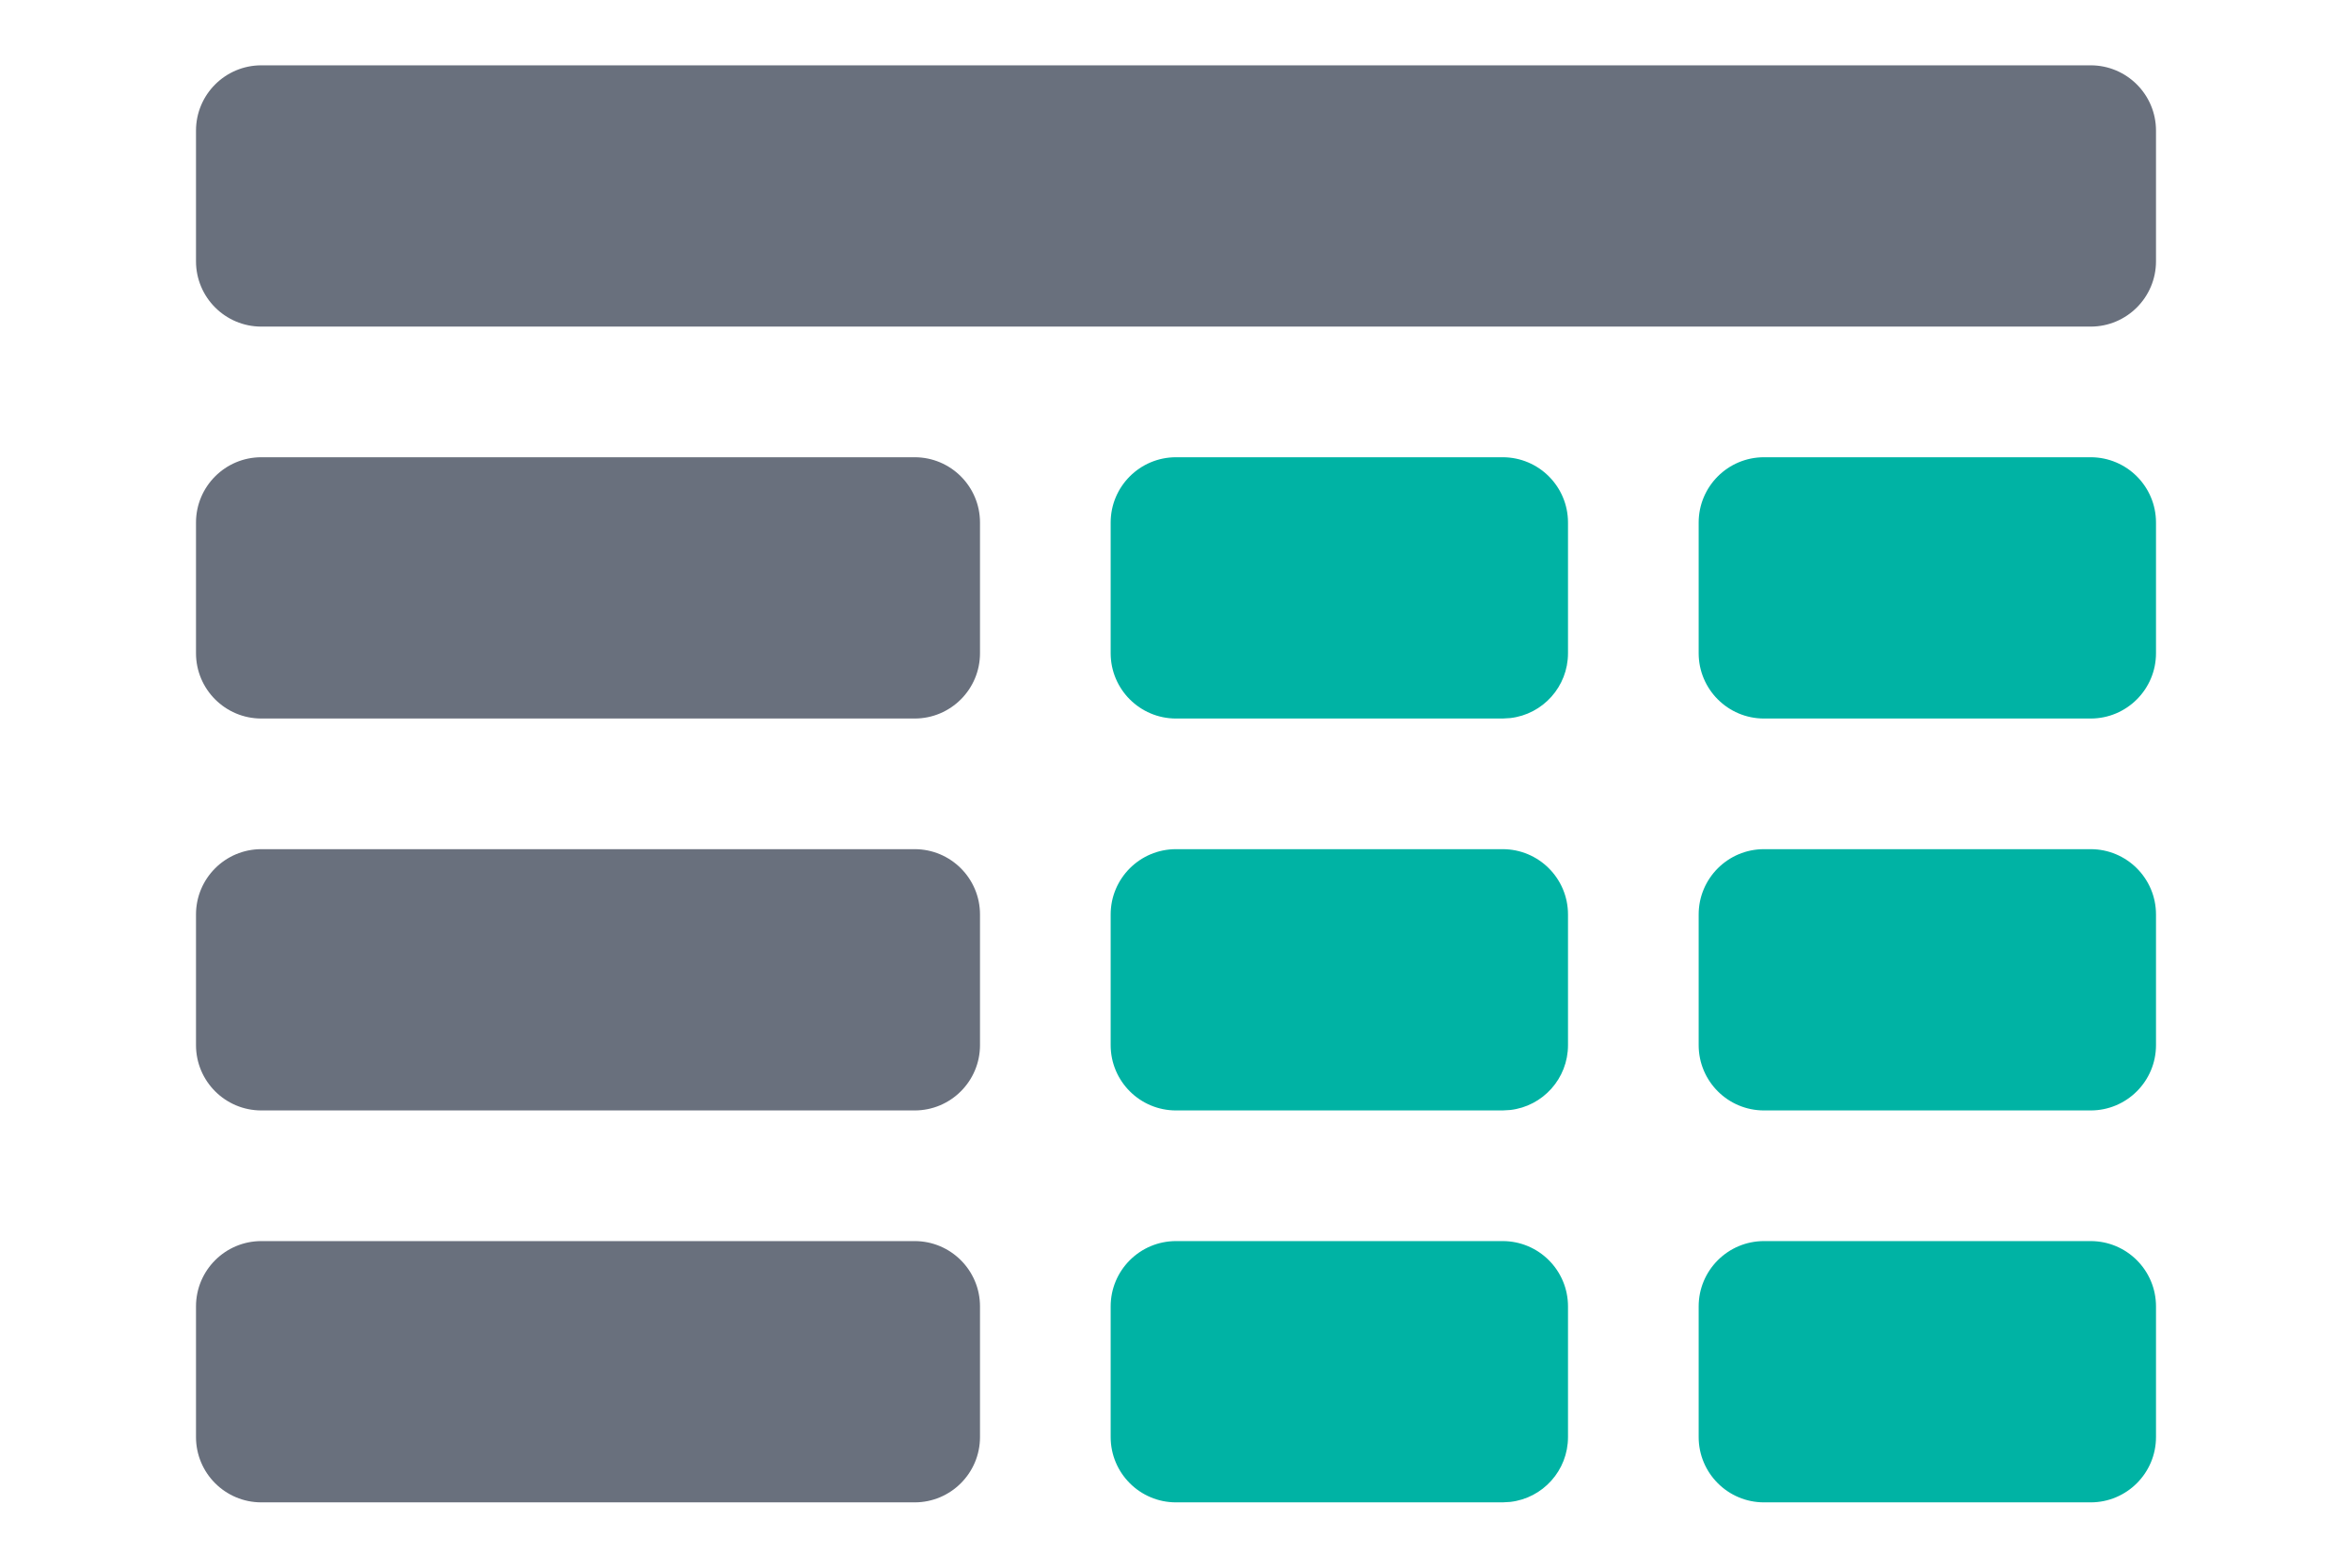
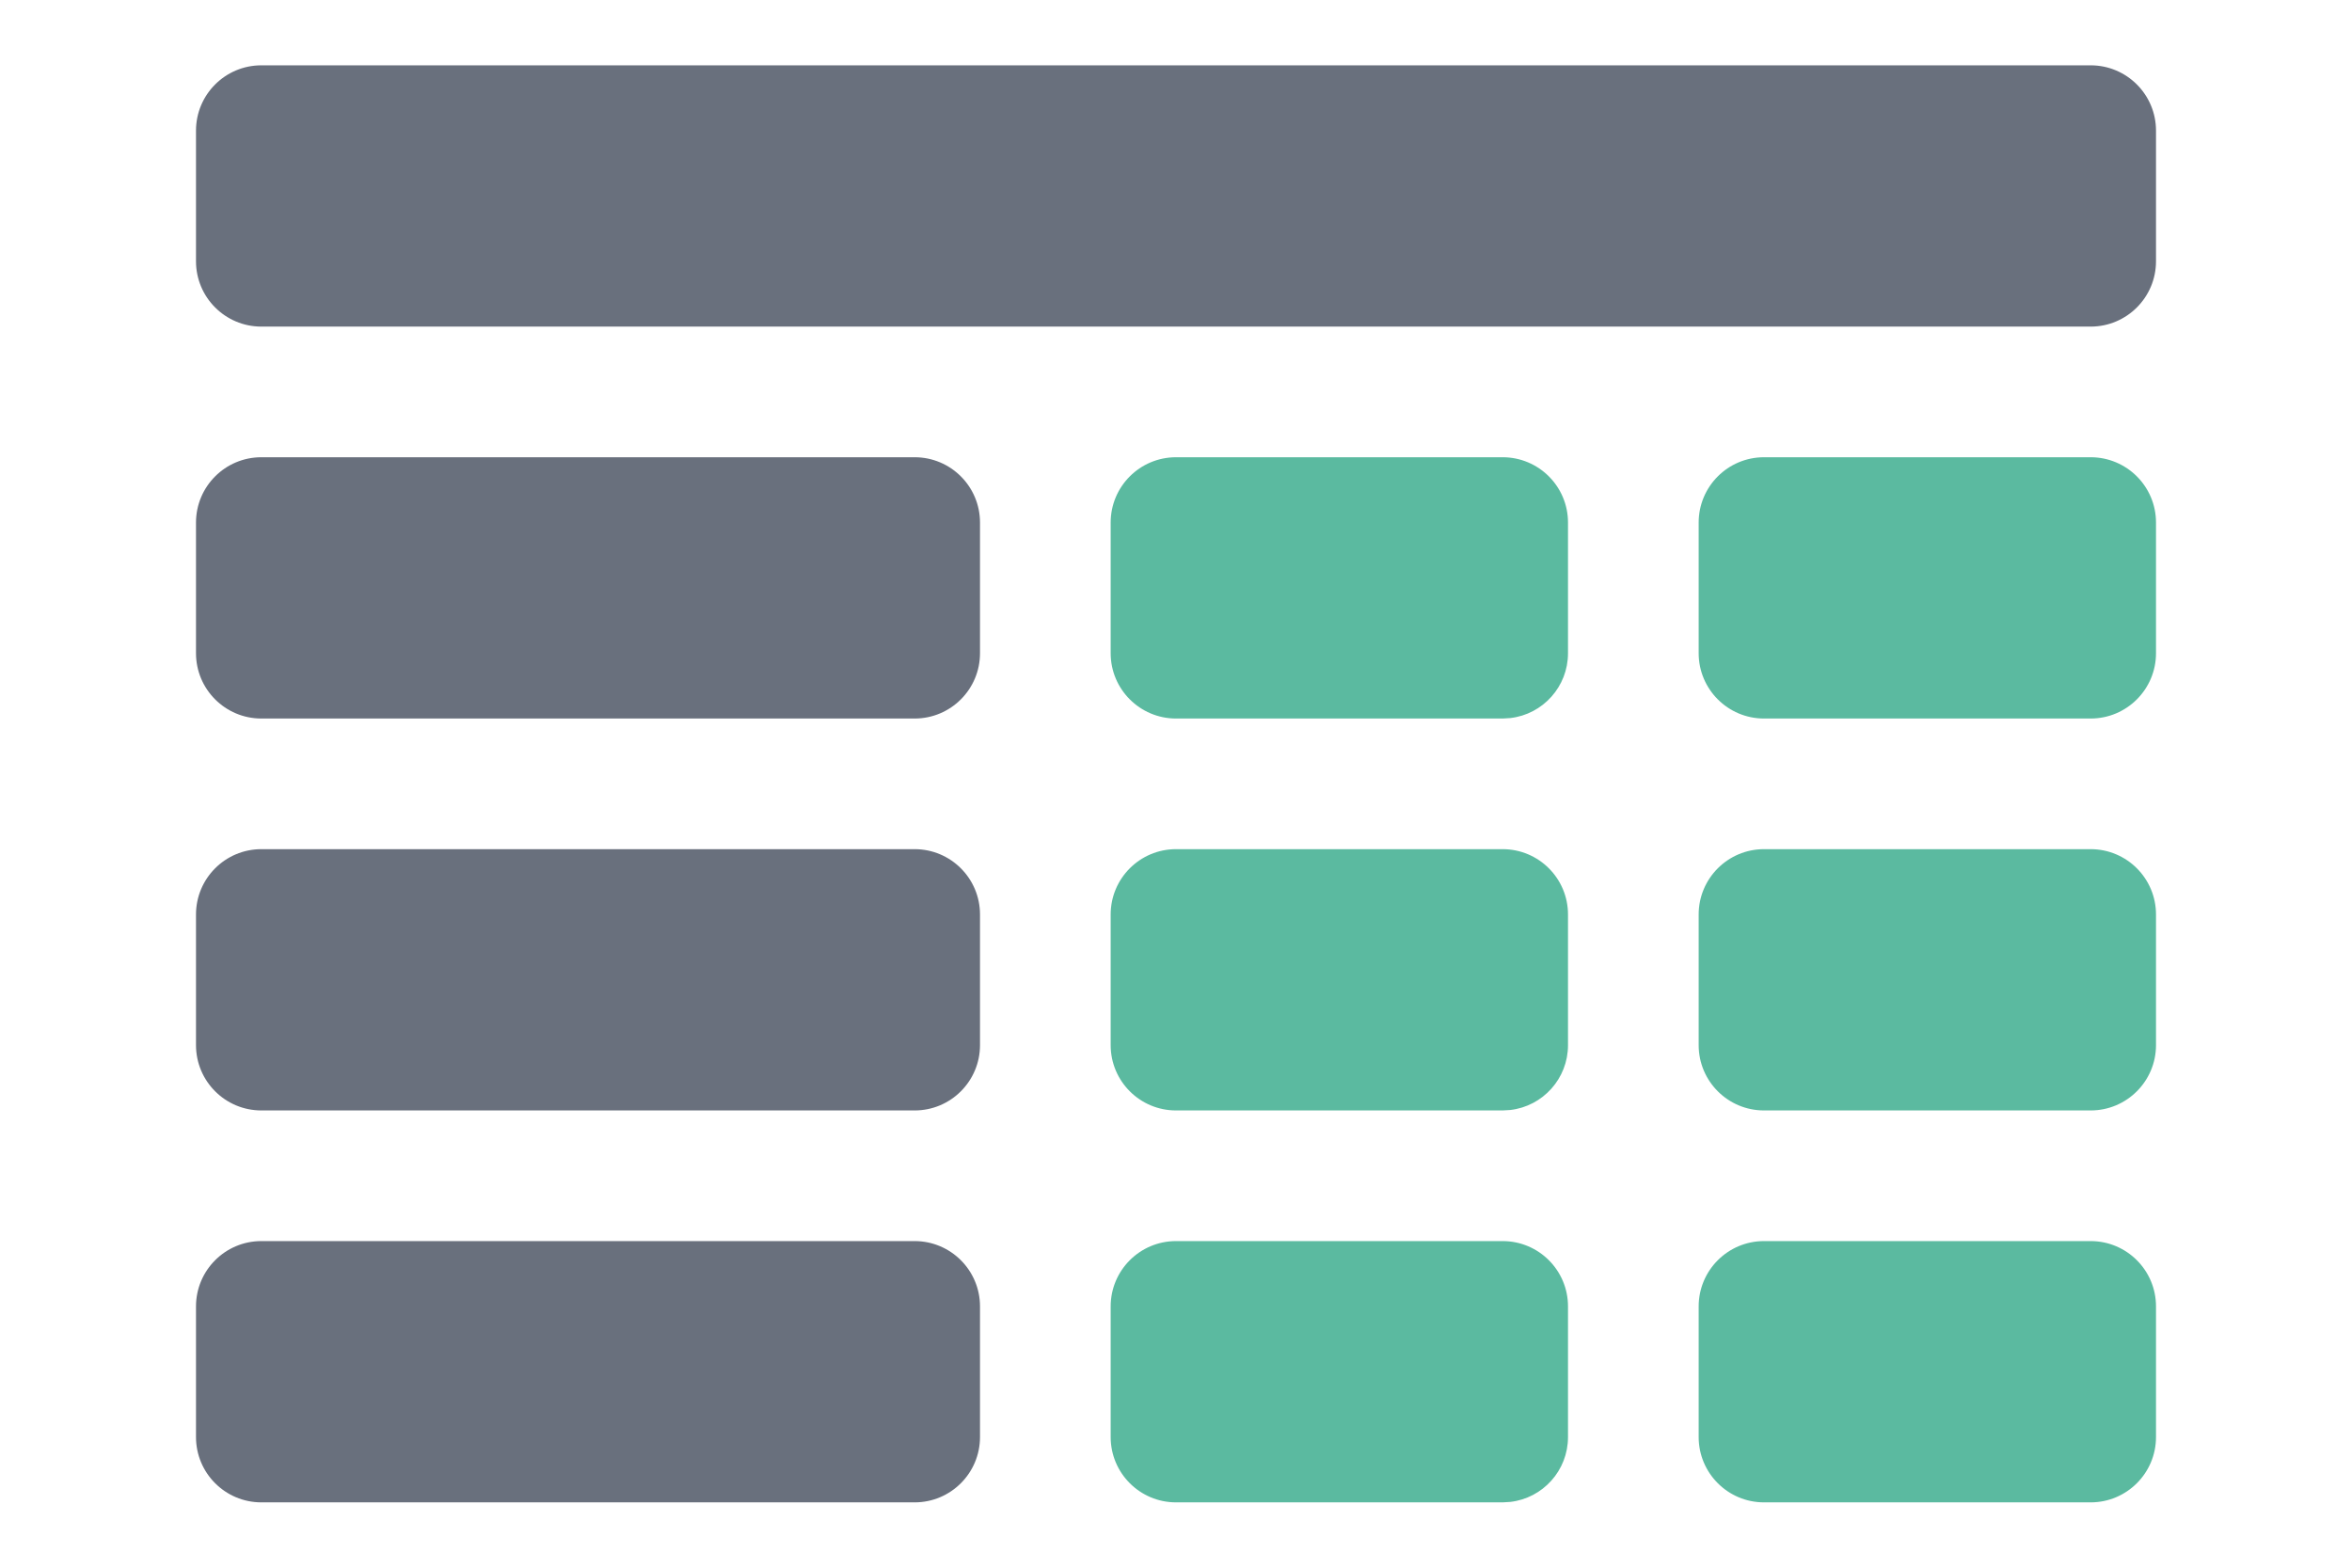
<svg xmlns="http://www.w3.org/2000/svg" width="36" height="24" viewBox="0 0 36 24">
  <g fill="none" fill-rule="evenodd">
    <path fill="#69707D" fill-rule="nonzero" d="M14,19 C14.552,19 15,19.448 15,20 L15,22 C15,22.552 14.552,23 14,23 L4,23 C3.448,23 3,22.552 3,22 L3,20 C3,19.448 3.448,19 4,19 L14,19 Z M14,13 C14.552,13 15,13.448 15,14 L15,16 C15,16.552 14.552,17 14,17 L4,17 C3.448,17 3,16.552 3,16 L3,14 C3,13.448 3.448,13 4,13 L14,13 Z M14,7 C14.552,7 15,7.448 15,8 L15,10 C15,10.552 14.552,11 14,11 L4,11 C3.448,11 3,10.552 3,10 L3,8 C3,7.448 3.448,7 4,7 L14,7 Z M32,1 C32.552,1 33,1.448 33,2 L33,4 C33,4.552 32.552,5 32,5 L4,5 C3.448,5 3,4.552 3,4 L3,2 C3,1.448 3.448,1 4,1 L32,1 Z" />
-     <path fill="#00B3A4" fill-rule="nonzero" d="M23,19 C23.552,19 24,19.448 24,20 L24,22 C24,22.513 23.614,22.936 23.117,22.993 L23,23 L18,23 C17.448,23 17,22.552 17,22 L17,20 C17,19.448 17.448,19 18,19 L23,19 Z M32,19 C32.552,19 33,19.448 33,20 L33,22 C33,22.552 32.552,23 32,23 L27,23 C26.448,23 26,22.552 26,22 L26,20 C26,19.448 26.448,19 27,19 L32,19 Z M23,13 C23.552,13 24,13.448 24,14 L24,16 C24,16.513 23.614,16.936 23.117,16.993 L23,17 L18,17 C17.448,17 17,16.552 17,16 L17,14 C17,13.448 17.448,13 18,13 L23,13 Z M32,13 C32.552,13 33,13.448 33,14 L33,16 C33,16.552 32.552,17 32,17 L27,17 C26.448,17 26,16.552 26,16 L26,14 C26,13.448 26.448,13 27,13 L32,13 Z M23,7 C23.552,7 24,7.448 24,8 L24,10 C24,10.513 23.614,10.936 23.117,10.993 L23,11 L18,11 C17.448,11 17,10.552 17,10 L17,8 C17,7.448 17.448,7 18,7 L23,7 Z M32,7 C32.552,7 33,7.448 33,8 L33,10 C33,10.552 32.552,11 32,11 L27,11 C26.448,11 26,10.552 26,10 L26,8 C26,7.448 26.448,7 27,7 L32,7 Z" />
+     <path fill="#5BBAA0" fill-rule="nonzero" d="M23,19 C23.552,19 24,19.448 24,20 L24,22 C24,22.513 23.614,22.936 23.117,22.993 L23,23 L18,23 C17.448,23 17,22.552 17,22 L17,20 C17,19.448 17.448,19 18,19 L23,19 Z M32,19 C32.552,19 33,19.448 33,20 L33,22 C33,22.552 32.552,23 32,23 L27,23 C26.448,23 26,22.552 26,22 L26,20 C26,19.448 26.448,19 27,19 L32,19 Z M23,13 C23.552,13 24,13.448 24,14 L24,16 C24,16.513 23.614,16.936 23.117,16.993 L23,17 L18,17 C17.448,17 17,16.552 17,16 L17,14 C17,13.448 17.448,13 18,13 L23,13 Z M32,13 C32.552,13 33,13.448 33,14 L33,16 C33,16.552 32.552,17 32,17 L27,17 C26.448,17 26,16.552 26,16 L26,14 C26,13.448 26.448,13 27,13 L32,13 Z M23,7 C23.552,7 24,7.448 24,8 L24,10 C24,10.513 23.614,10.936 23.117,10.993 L23,11 L18,11 C17.448,11 17,10.552 17,10 L17,8 C17,7.448 17.448,7 18,7 L23,7 Z M32,7 C32.552,7 33,7.448 33,8 L33,10 C33,10.552 32.552,11 32,11 L27,11 C26.448,11 26,10.552 26,10 L26,8 C26,7.448 26.448,7 27,7 L32,7 Z" />
  </g>
</svg>
